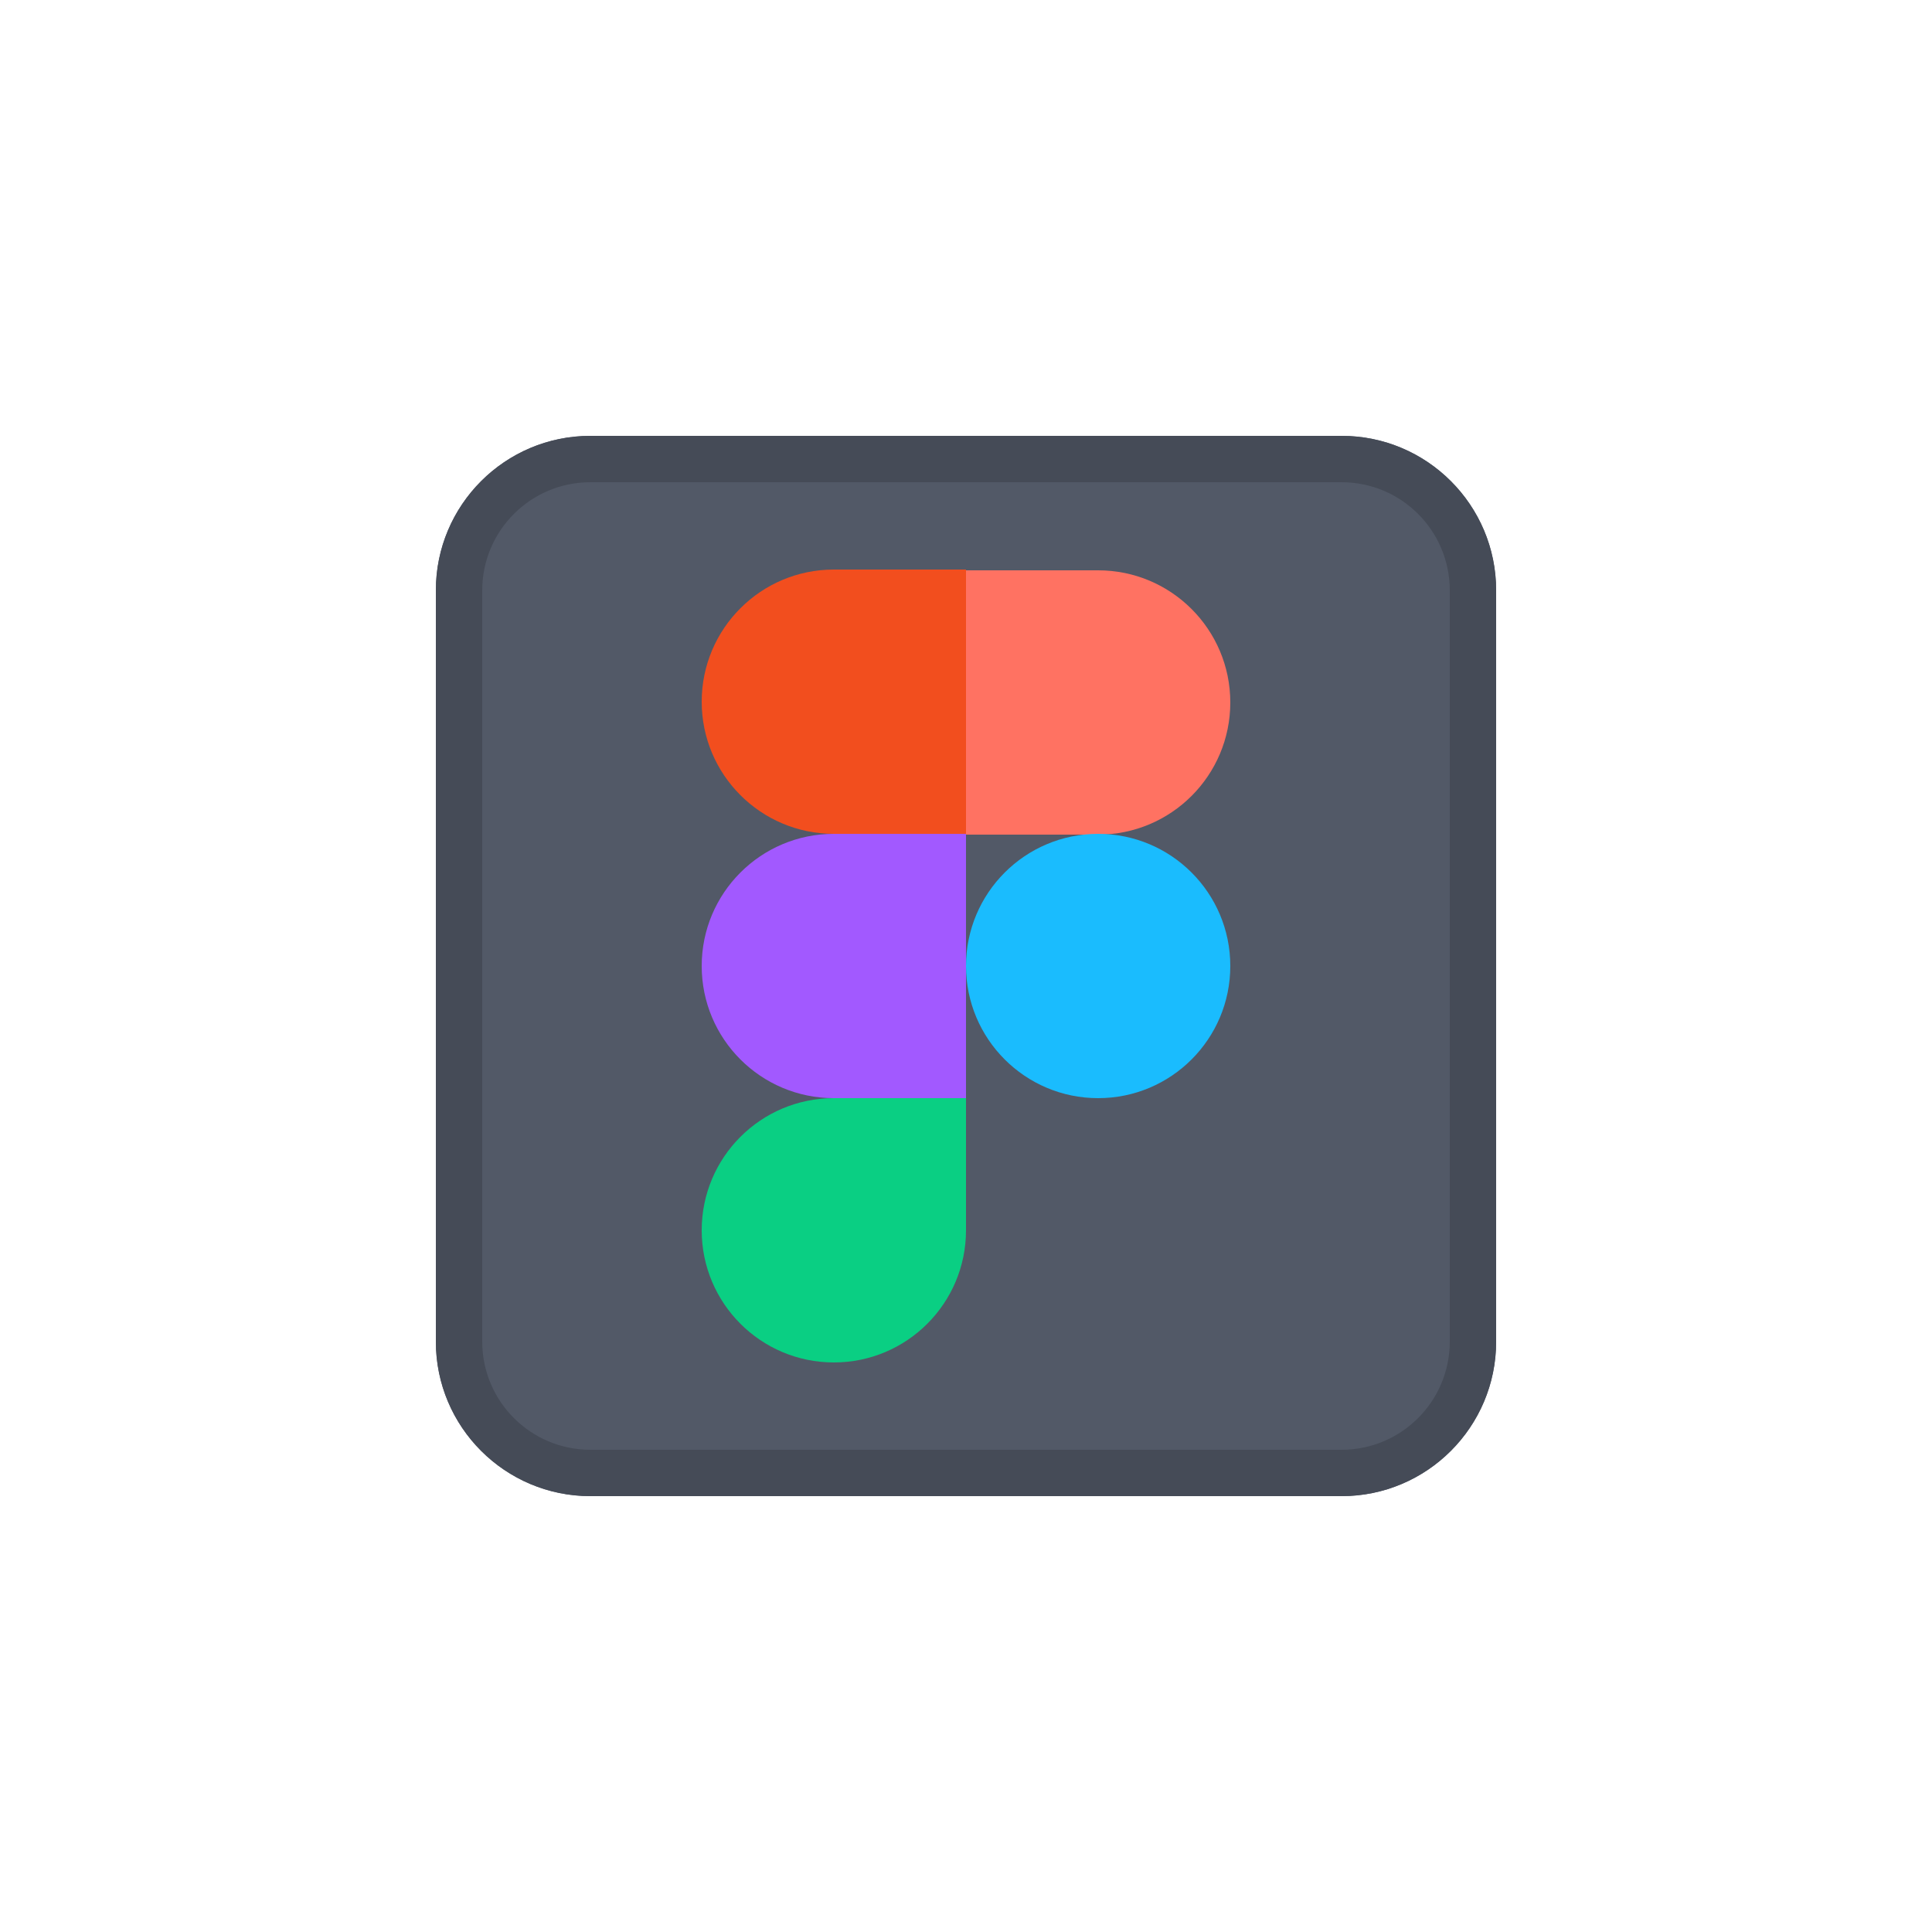
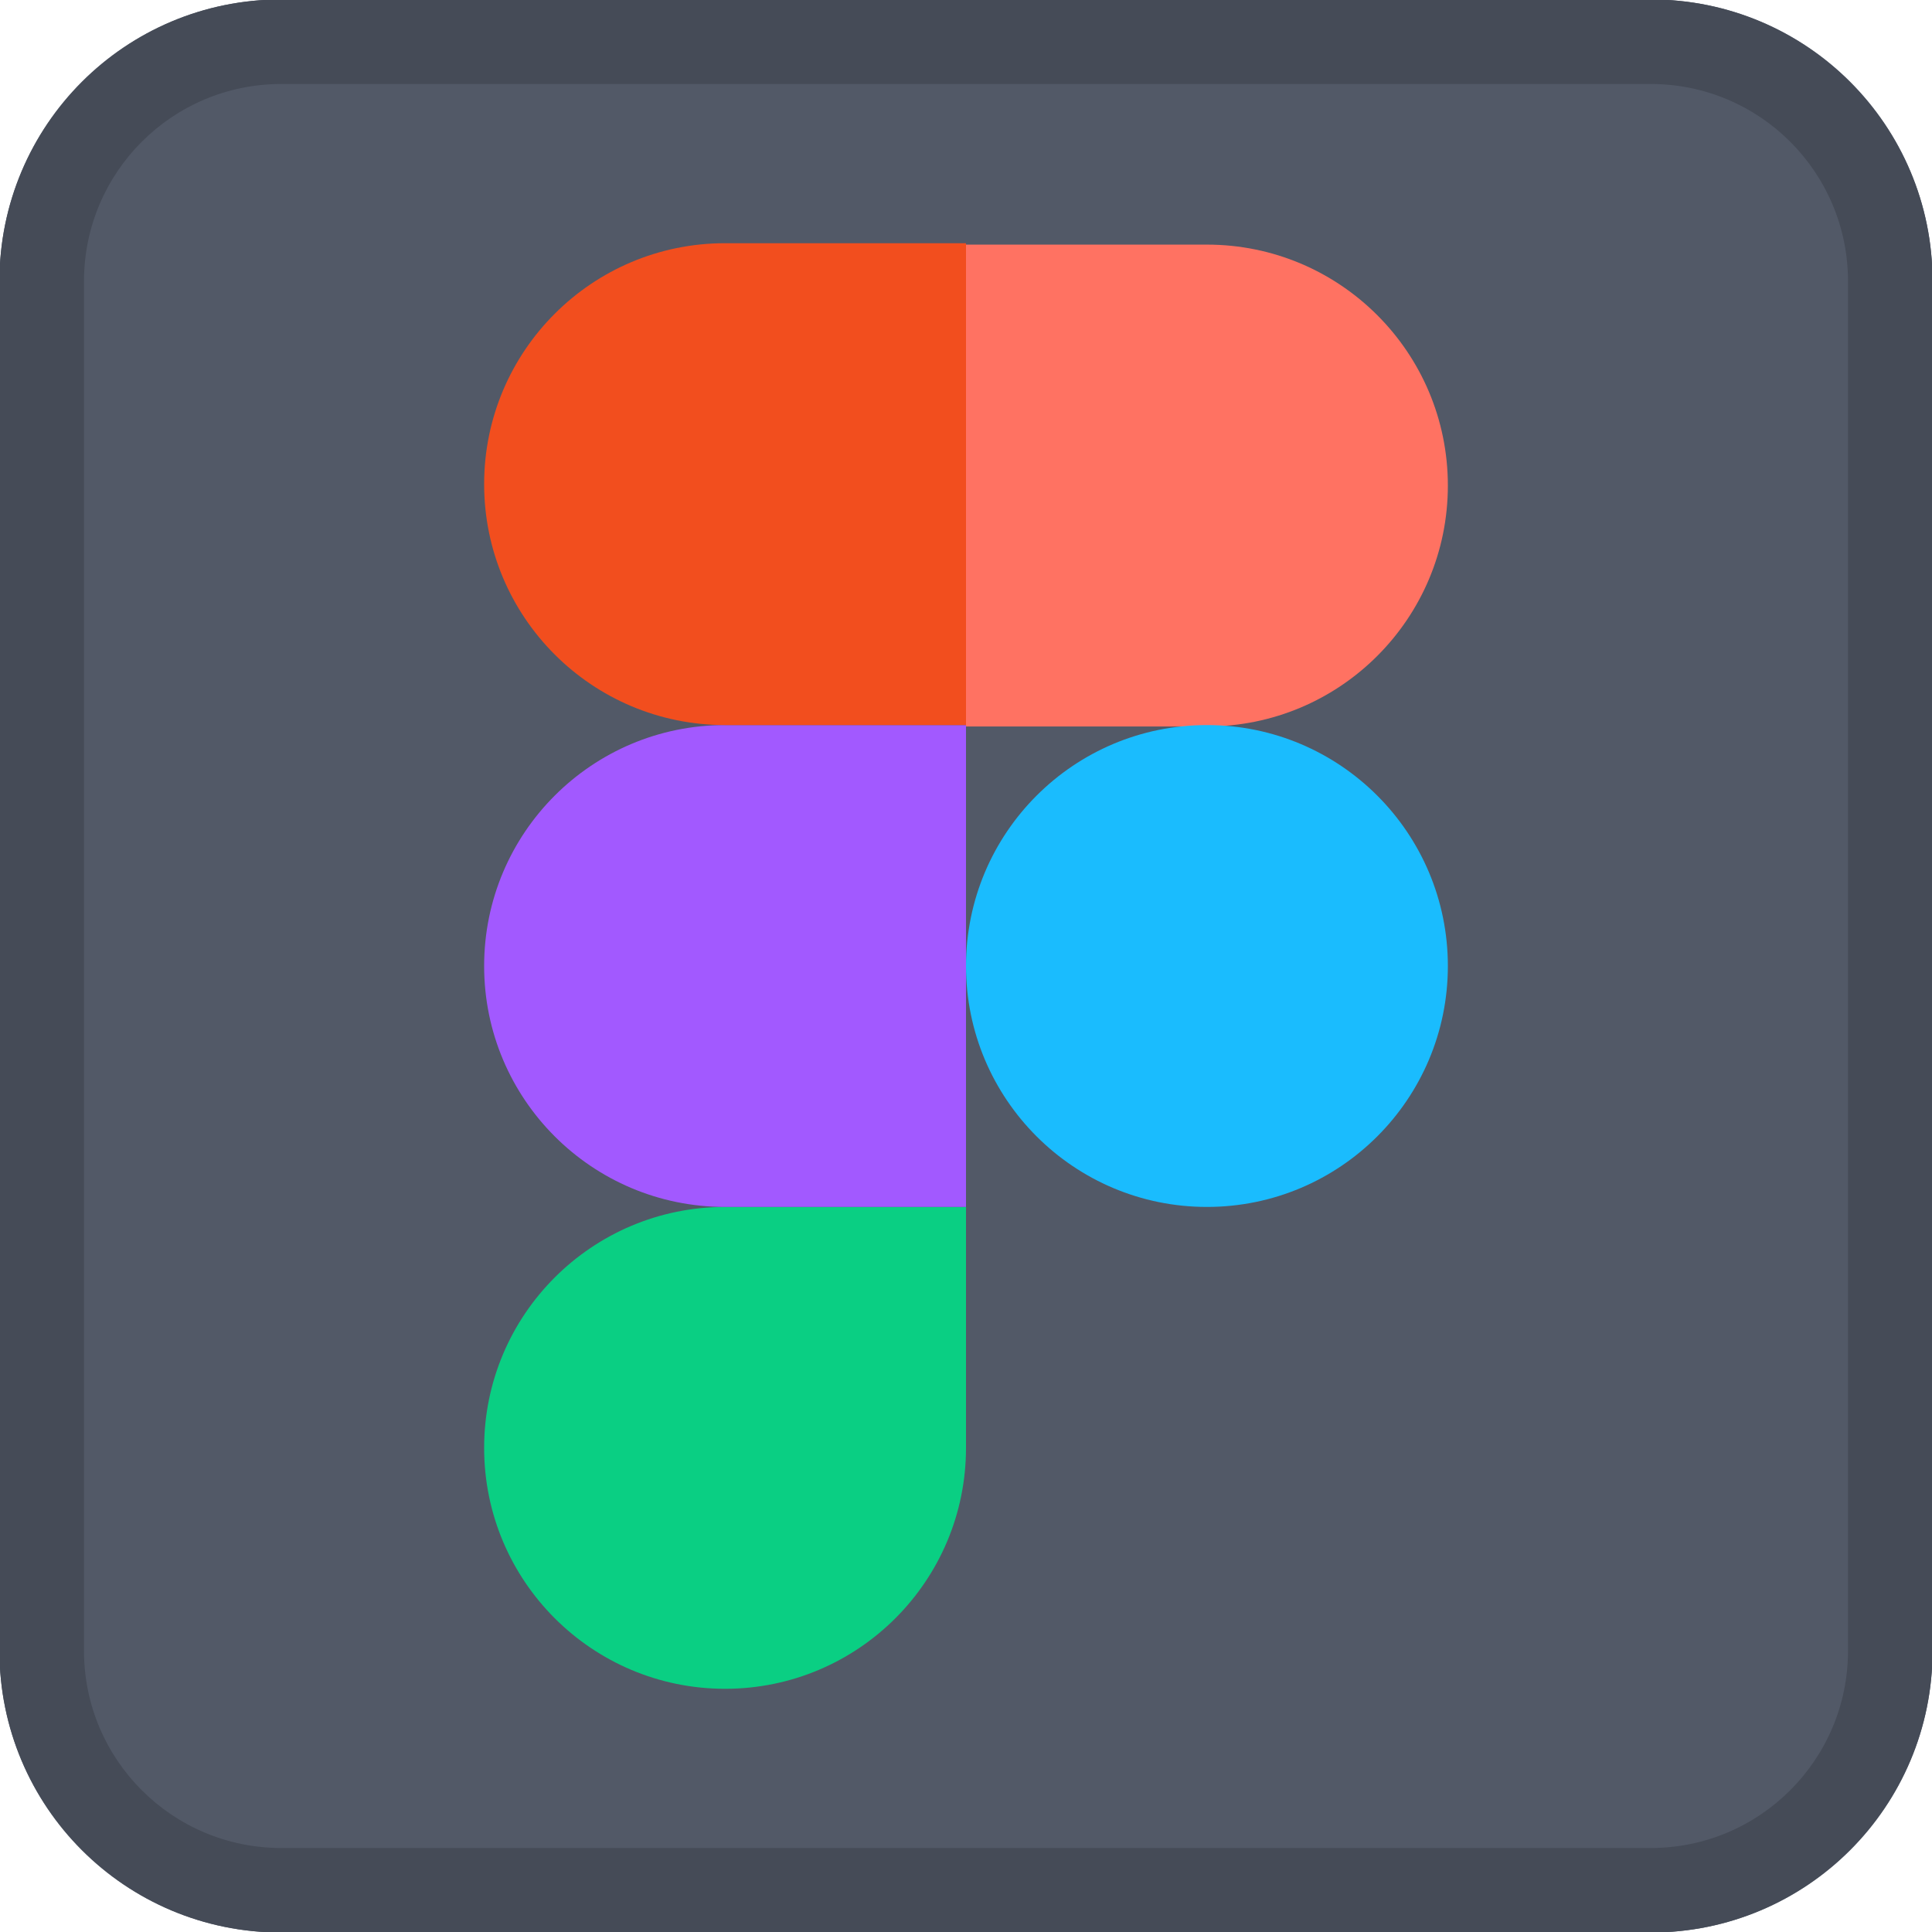
- <svg xmlns="http://www.w3.org/2000/svg" viewBox="0 0 25 25">
-   <defs>
-     <style>.cls-1{fill:#525967;}.cls-2{fill:#454b57;}.cls-3{fill:#0acf83;}.cls-4{fill:#a259ff;}.cls-5{fill:#f24e1e;}.cls-6{fill:#ff7262;}.cls-7{fill:#1abcfe;}.cls-8{fill:none;}</style>
+ <svg xmlns="http://www.w3.org/2000/svg" viewBox="0 0 48 48" version="1.1" id="svg23" width="48" height="48">
+   <defs id="defs4">
+     <style id="style2">.cls-1{fill:#525967;}.cls-2{fill:#454b57;}.cls-3{fill:#0acf83;}.cls-4{fill:#a259ff;}.cls-5{fill:#f24e1e;}.cls-6{fill:#ff7262;}.cls-7{fill:#1abcfe;}.cls-8{fill:none;}</style>
  </defs>
-   <g data-name="Layer 2" id="Layer_2">
-     <g data-name="Layer 1 copy" id="Layer_1_copy">
-       <g data-name="Figma icon" id="Figma_icon">
-         <g data-name="ads manager" id="ads_manager">
-           <rect class="cls-1" height="13.72" rx="2" ry="2" width="13.72" x="5.64" y="5.64" />
-           <path class="cls-2" d="M17.36,6.24a1.4,1.4,0,0,1,1.4,1.4v9.72a1.4,1.4,0,0,1-1.4,1.4H7.64a1.4,1.4,0,0,1-1.4-1.4V7.64a1.4,1.4,0,0,1,1.4-1.4h9.72m0-.6H7.64a2,2,0,0,0-2,2v9.72a2,2,0,0,0,2,2h9.72a2,2,0,0,0,2-2V7.64a2,2,0,0,0-2-2Z" />
-           <path class="cls-3" d="M10.79,17.63a1.71,1.71,0,0,0,1.71-1.71V14.21H10.79a1.71,1.71,0,1,0,0,3.42Z" data-name="path0 fill" id="path0_fill" />
-           <path class="cls-4" d="M9.08,12.5a1.71,1.71,0,0,1,1.71-1.71H12.5v3.42H10.79A1.71,1.71,0,0,1,9.08,12.5Z" data-name="path1 fill" id="path1_fill" />
-           <path class="cls-5" d="M9.08,9.08a1.71,1.71,0,0,1,1.71-1.71H12.5v3.42H10.79A1.71,1.71,0,0,1,9.08,9.08Z" data-name="path1 fill" id="path1_fill-2" />
-           <path class="cls-6" d="M12.5,7.38h1.71a1.71,1.71,0,1,1,0,3.42H12.5Z" data-name="path2 fill" id="path2_fill" />
-           <path class="cls-7" d="M15.92,12.5a1.71,1.71,0,1,1-1.71-1.71A1.71,1.71,0,0,1,15.92,12.5Z" data-name="path3 fill" id="path3_fill" />
-         </g>
-         <rect class="cls-8" height="25" width="25" />
+   <g id="Layer_1_copy" data-name="Layer 1 copy" transform="matrix(3.500508,0,0,3.500508,-19.75635,-19.75635)">
+     <g id="Figma_icon" data-name="Figma icon">
+       <g id="ads_manager" data-name="ads manager">
+         <path style="fill:#525967" d="M 7.64,5.64 H 17.36 c 1.108,0 2,0.892 2,2 V 17.36 c 0,1.108 -0.892,2 -2,2 H 7.64 c -1.108,0 -2,-0.892 -2,-2 V 7.64 c 0,-1.108 0.892,-2 2,-2 z" id="rect8" />
+         <path style="fill:#454b57" id="path10" d="m 17.36,6.24 a 1.4,1.4 0 0 1 1.4,1.4 v 9.72 a 1.4,1.4 0 0 1 -1.4,1.4 H 7.64 a 1.4,1.4 0 0 1 -1.4,-1.4 V 7.64 a 1.4,1.4 0 0 1 1.4,-1.4 h 9.72 m 0,-0.6 H 7.64 a 2,2 0 0 0 -2,2 v 9.72 a 2,2 0 0 0 2,2 h 9.72 a 2,2 0 0 0 2,-2 V 7.64 a 2,2 0 0 0 -2,-2 z" class="cls-2" />
+         <path style="fill:#0acf83" id="path0_fill" data-name="path0 fill" d="m 10.79,17.63 a 1.71,1.71 0 0 0 1.71,-1.71 v -1.71 h -1.71 a 1.71,1.71 0 1 0 0,3.42 z" class="cls-3" />
+         <path style="fill:#a259ff" id="path1_fill" data-name="path1 fill" d="m 9.08,12.5 a 1.71,1.71 0 0 1 1.71,-1.71 h 1.71 v 3.42 H 10.79 A 1.71,1.71 0 0 1 9.08,12.5 Z" class="cls-4" />
+         <path style="fill:#f24e1e" id="path1_fill-2" data-name="path1 fill" d="m 9.08,9.08 a 1.71,1.71 0 0 1 1.71,-1.71 h 1.71 v 3.42 H 10.79 A 1.71,1.71 0 0 1 9.08,9.08 Z" class="cls-5" />
+         <path style="fill:#ff7262" id="path2_fill" data-name="path2 fill" d="m 12.5,7.38 h 1.71 a 1.71,1.71 0 1 1 0,3.42 H 12.5 Z" class="cls-6" />
+         <path style="fill:#1abcfe" id="path3_fill" data-name="path3 fill" d="m 15.92,12.5 a 1.71,1.71 0 1 1 -1.71,-1.71 1.71,1.71 0 0 1 1.71,1.71 z" class="cls-7" />
      </g>
+       <path style="fill:none" d="M 0,0 H 25 V 25 H 0 Z" id="rect18" />
    </g>
  </g>
</svg>
